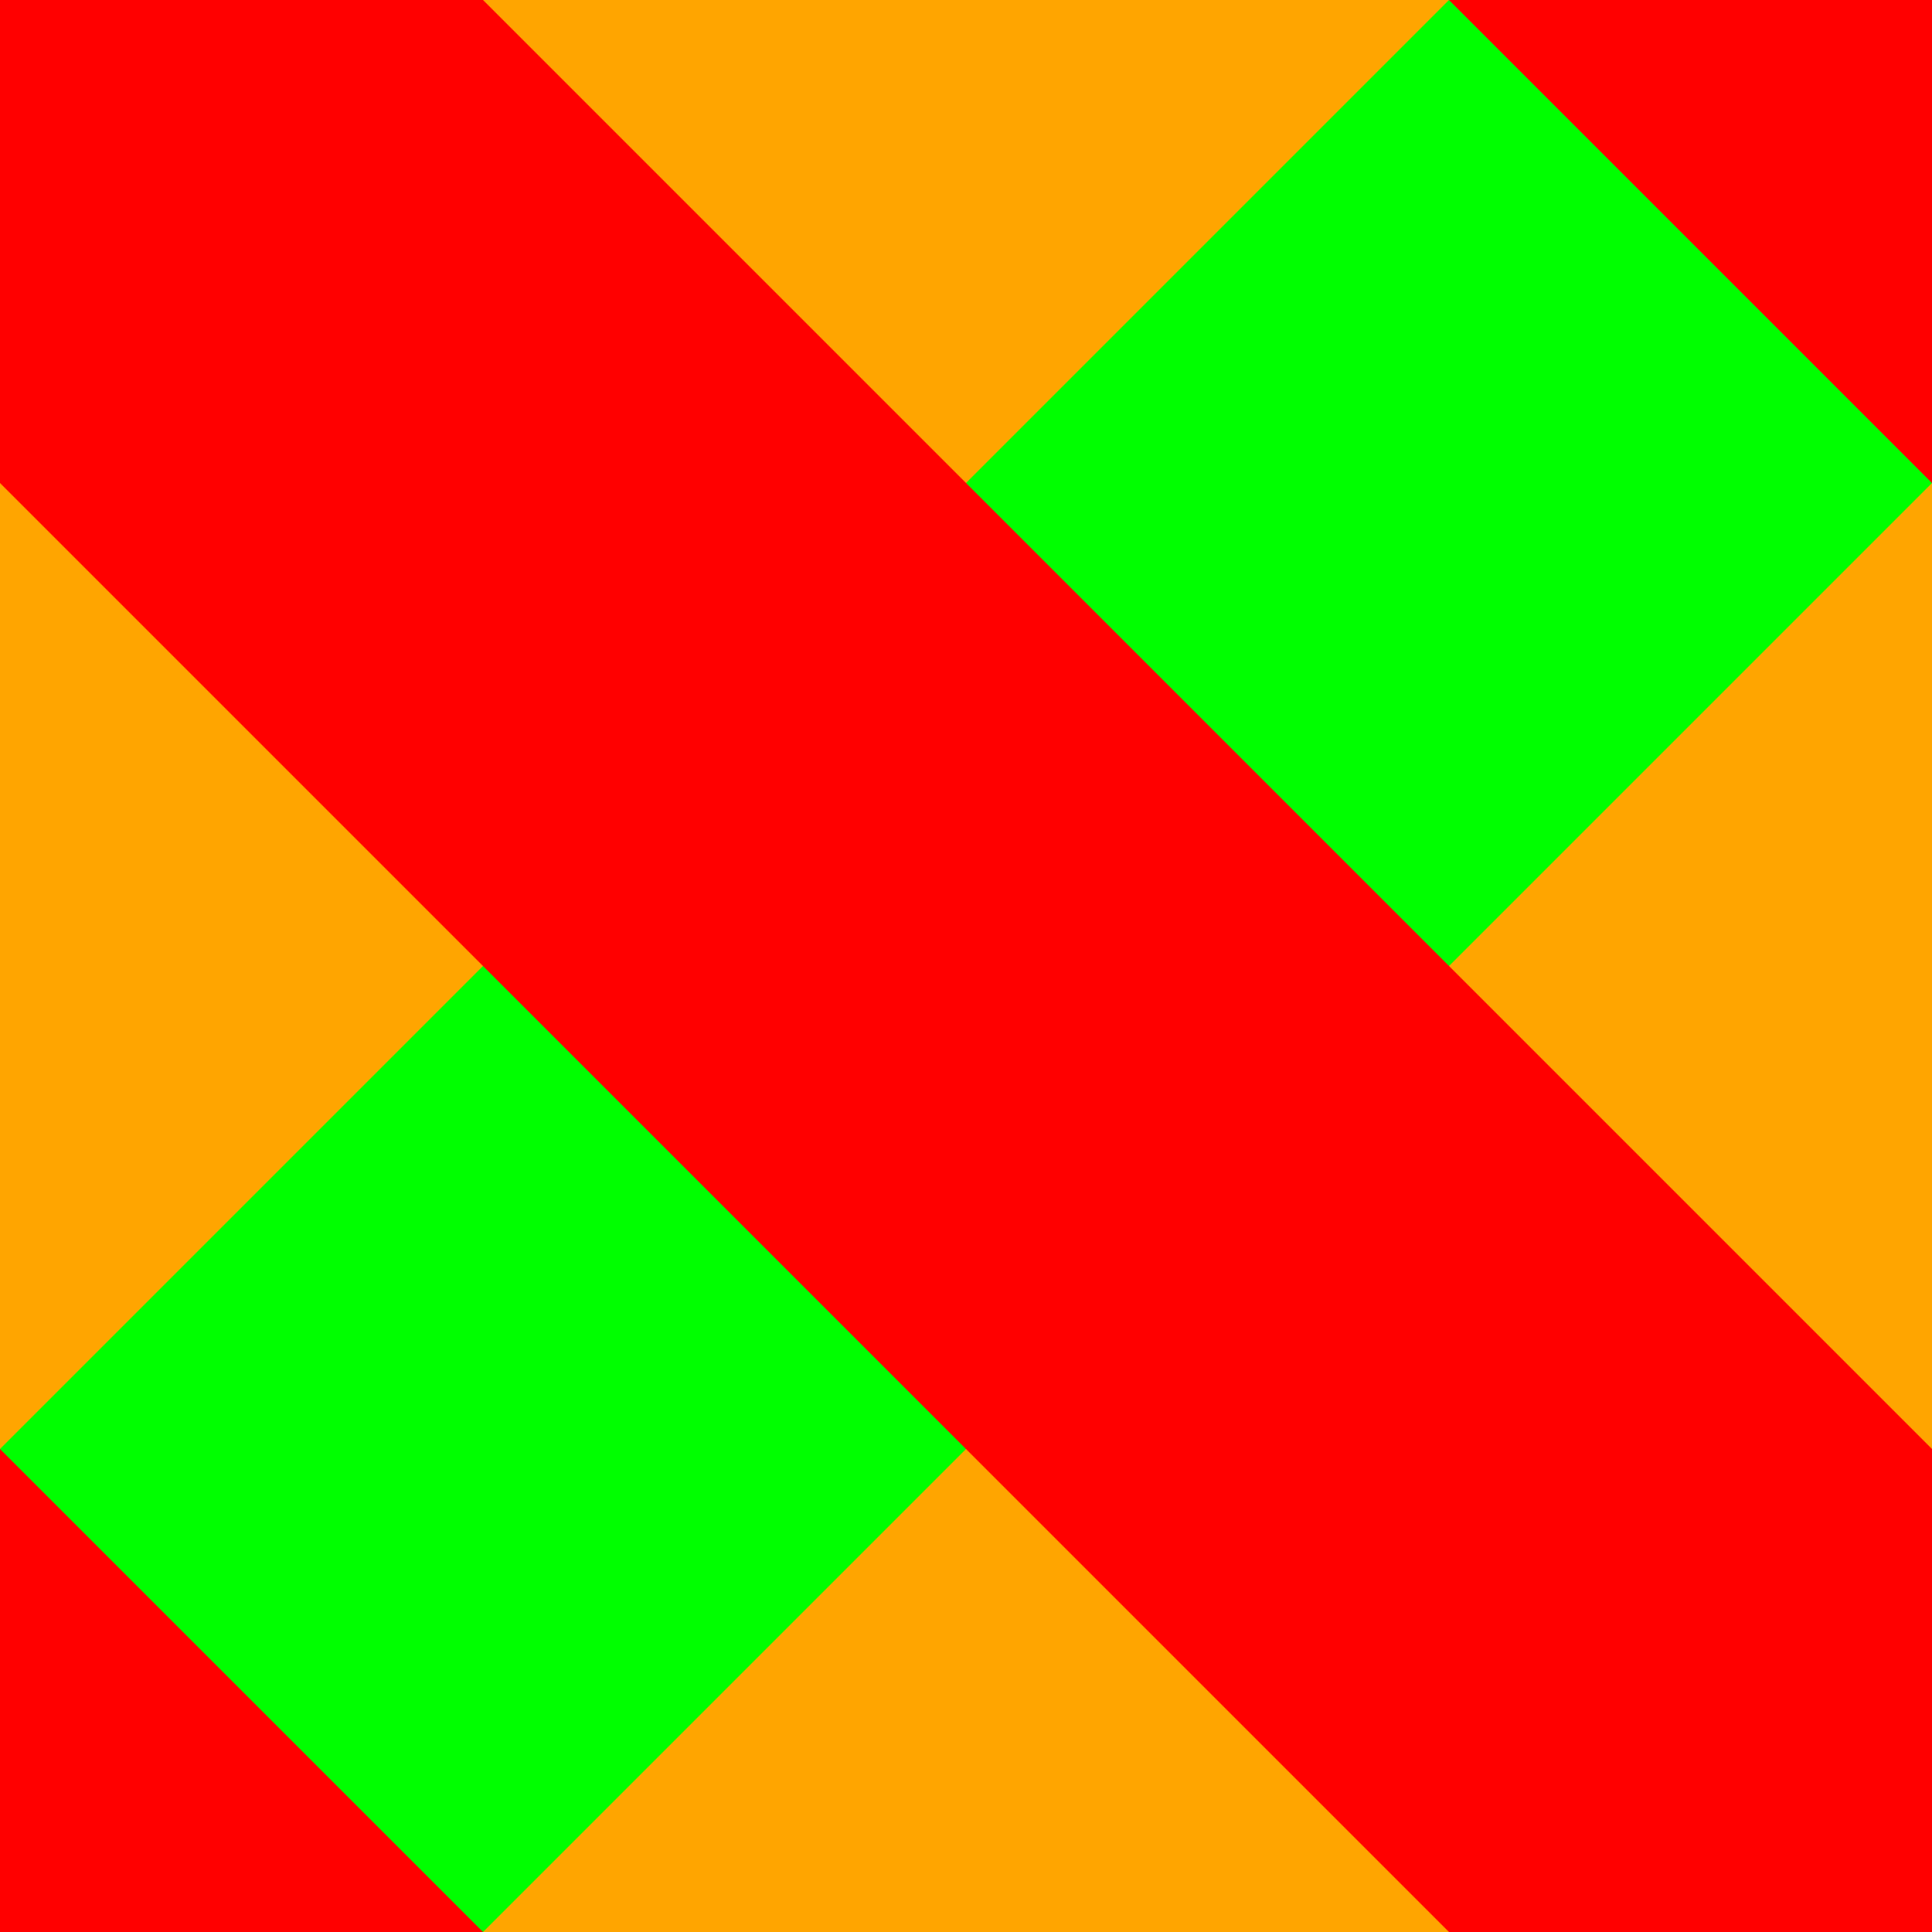
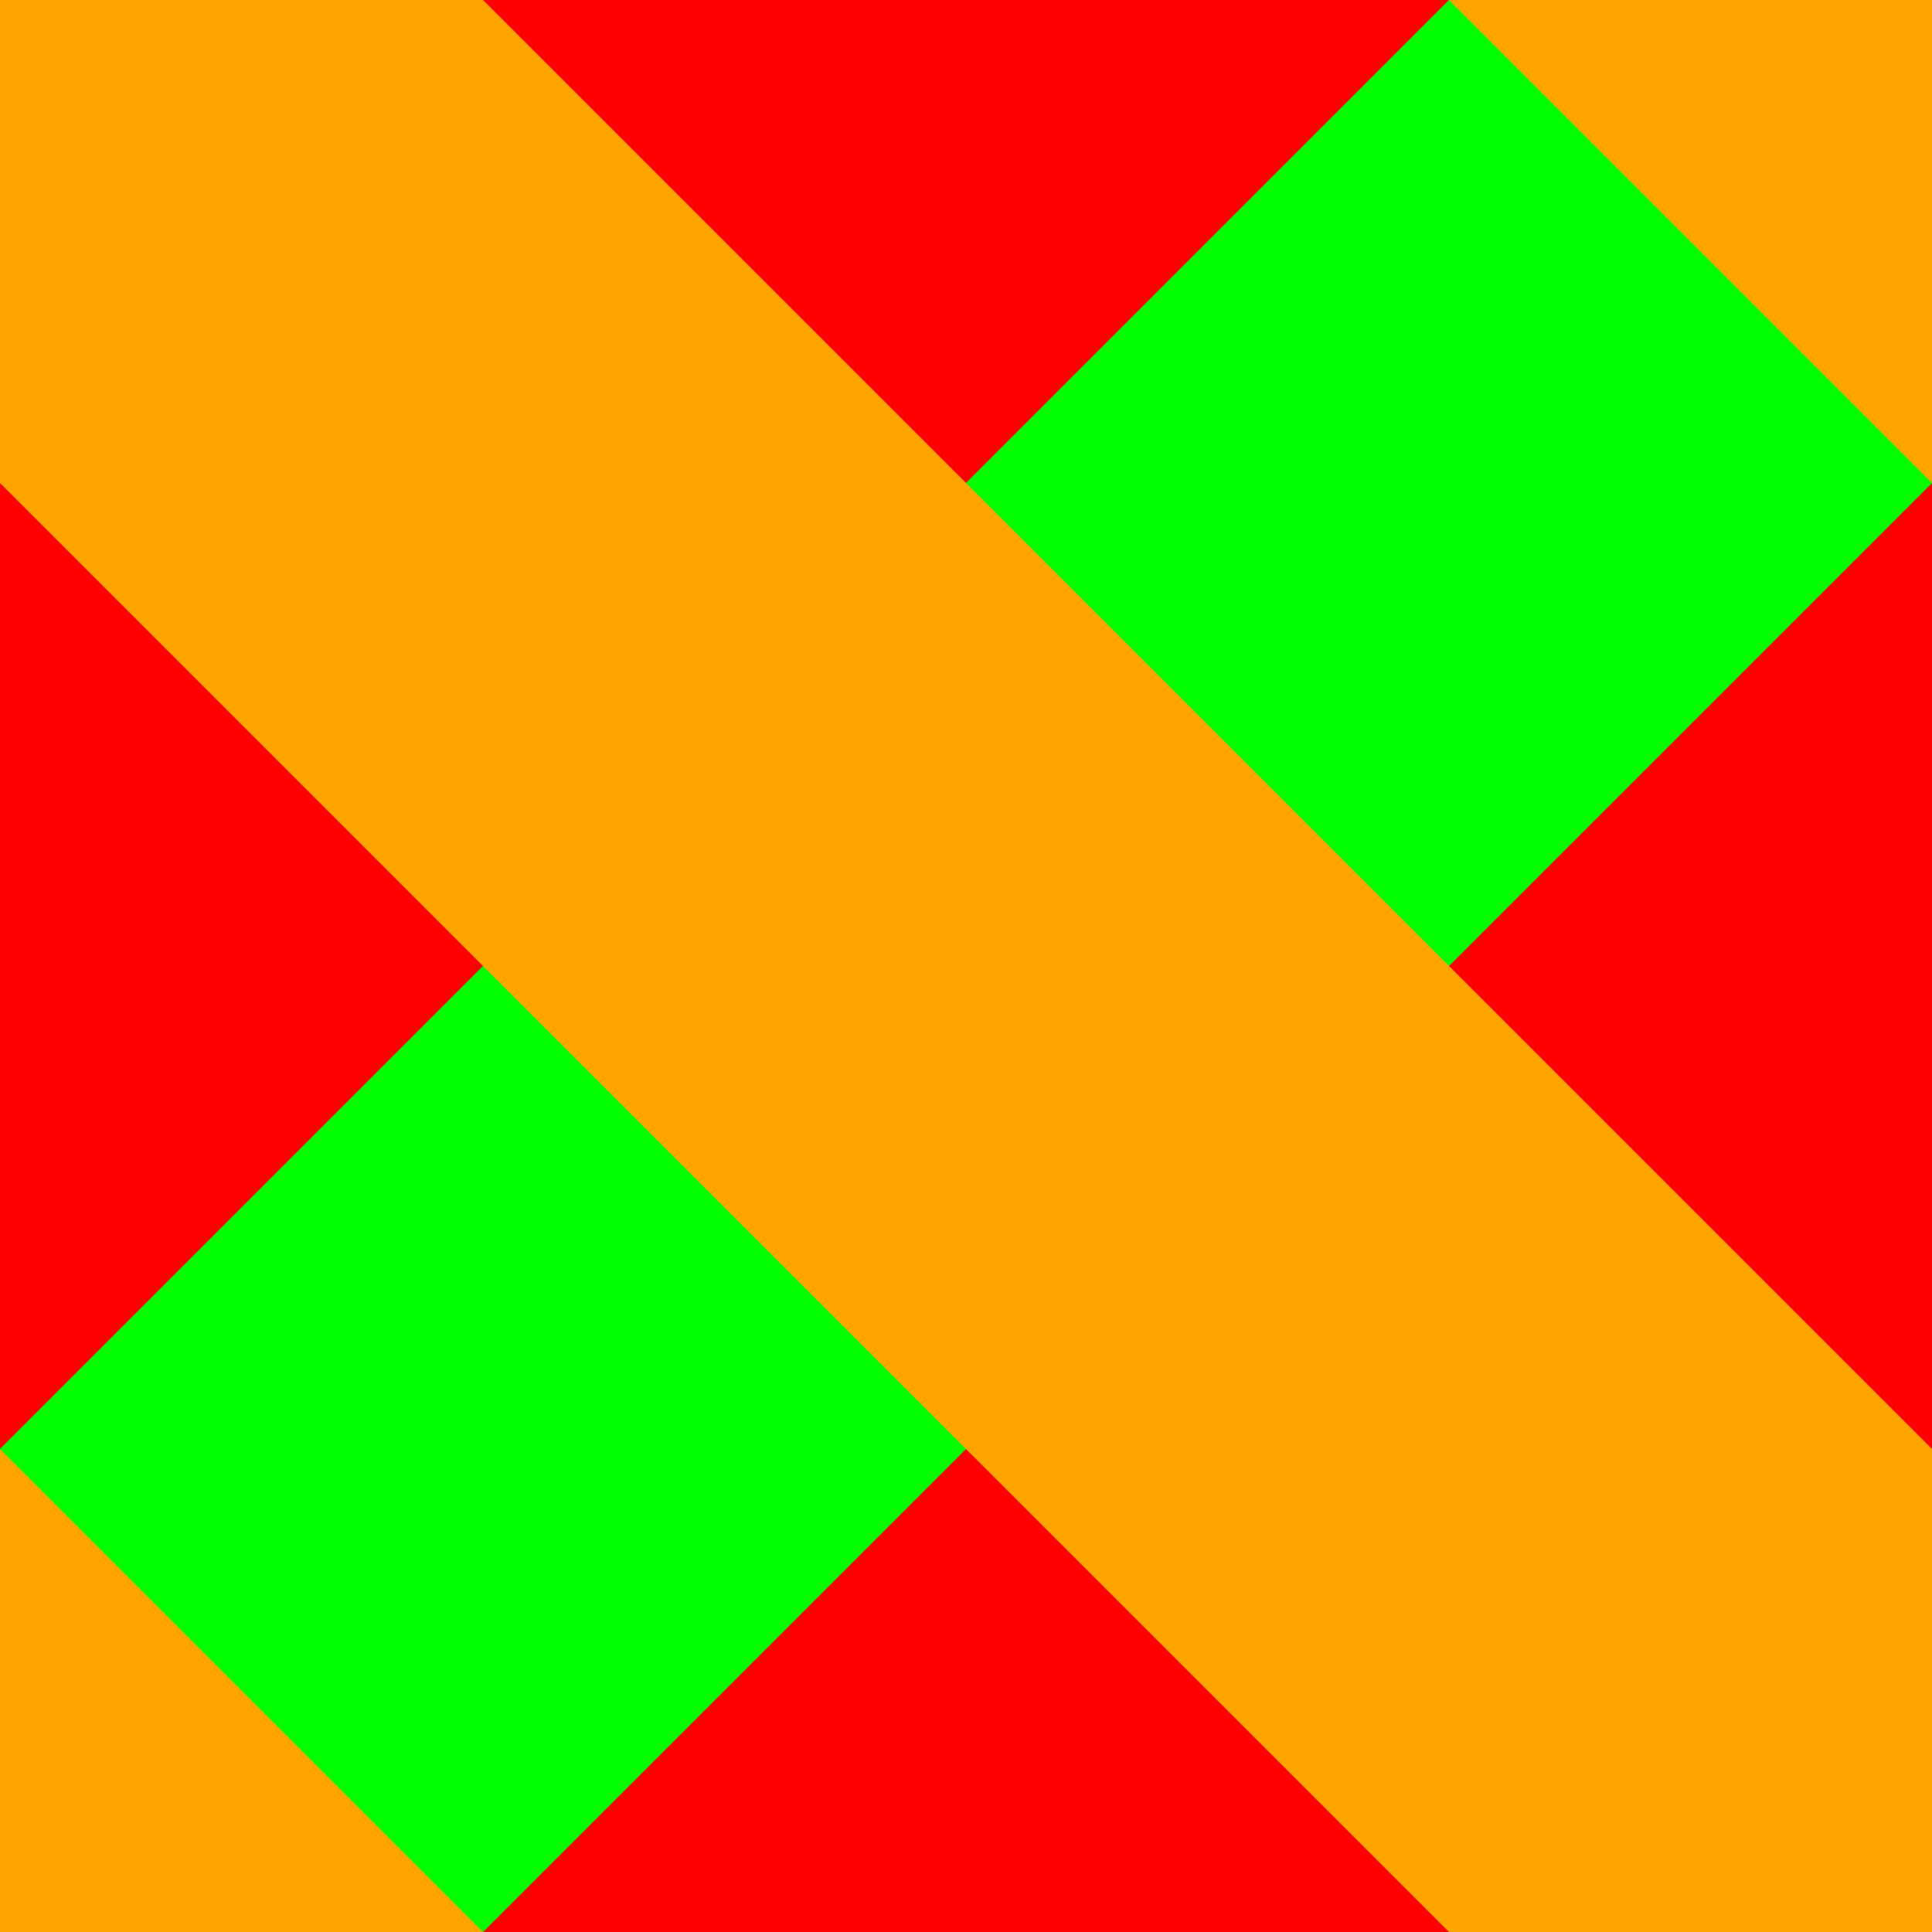
<svg xmlns="http://www.w3.org/2000/svg" id="svg8" version="1.1" viewBox="0 0 32 32" height="32" width="32">
  <style id="style1" />
  <defs id="defs1" />
-   <rect y="0" x="0" height="32" width="32" id="rect833" style="fill:#ffa500;fill-opacity:1;stroke:none;stroke-width:11.314;stroke-linecap:round;stroke-dashoffset:10" />
+   <rect y="0" x="0" height="32" width="32" id="rect833" style="fill:#ff0000;fill-opacity:1;stroke:none;stroke-width:11.314;stroke-linecap:round;stroke-dashoffset:10" />
  <path id="path833" d="M 32,1.0311007e-4 1.030814e-4,32" style="opacity:1;fill:none;fill-rule:evenodd;stroke:#00ff00;stroke-width:11.314;stroke-linecap:butt;stroke-linejoin:miter;stroke-miterlimit:4;stroke-dasharray:none;stroke-opacity:1;stop-opacity:1" />
-   <path id="path846" d="M 0,0 32,32" style="opacity:1;fill:none;fill-rule:evenodd;stroke:#ff0000;stroke-width:11.314;stroke-linecap:butt;stroke-linejoin:miter;stroke-miterlimit:4;stroke-dasharray:none;stroke-opacity:1;stop-opacity:1" />
-   <path style="opacity:1;fill:none;fill-rule:evenodd;stroke:#ff0000;stroke-width:11.314;stroke-linecap:butt;stroke-linejoin:miter;stroke-miterlimit:4;stroke-dasharray:none;stroke-opacity:1;stop-opacity:1" d="m -4,28 32,32" id="path853" />
-   <path style="opacity:1;fill:none;fill-rule:evenodd;stroke:#ff0000;stroke-width:11.314;stroke-linecap:butt;stroke-linejoin:miter;stroke-miterlimit:4;stroke-dasharray:none;stroke-opacity:1;stop-opacity:1" d="M 4,-28 36,4" id="path855" />
+   <path style="opacity:1;fill:none;fill-rule:evenodd;stroke:#00ff00;stroke-width:11.314;stroke-linecap:butt;stroke-linejoin:miter;stroke-miterlimit:4;stroke-dasharray:none;stroke-opacity:1;stop-opacity:1" d="M 28,-28 -4,4" id="path1759" />
+   <path style="opacity:1;fill:none;fill-rule:evenodd;stroke:#00ff00;stroke-width:11.314;stroke-linecap:butt;stroke-linejoin:miter;stroke-miterlimit:4;stroke-dasharray:none;stroke-opacity:1;stop-opacity:1" d="M 36,28 4,60" id="path1761" />
+   <path id="path846" d="M 0,0 32,32" style="opacity:1;fill:none;fill-rule:evenodd;stroke:#ffa500;stroke-width:11.314;stroke-linecap:butt;stroke-linejoin:miter;stroke-miterlimit:4;stroke-dasharray:none;stroke-opacity:1;stop-opacity:1" />
+   <path style="opacity:1;fill:none;fill-rule:evenodd;stroke:#ffa500;stroke-width:11.314;stroke-linecap:butt;stroke-linejoin:miter;stroke-miterlimit:4;stroke-dasharray:none;stroke-opacity:1;stop-opacity:1" d="m -4,28 32,32" id="path853" />
+   <path style="opacity:1;fill:none;fill-rule:evenodd;stroke:#ffa500;stroke-width:11.314;stroke-linecap:butt;stroke-linejoin:miter;stroke-miterlimit:4;stroke-dasharray:none;stroke-opacity:1;stop-opacity:1" d="M 4,-28 36,4" id="path855" />
</svg>
